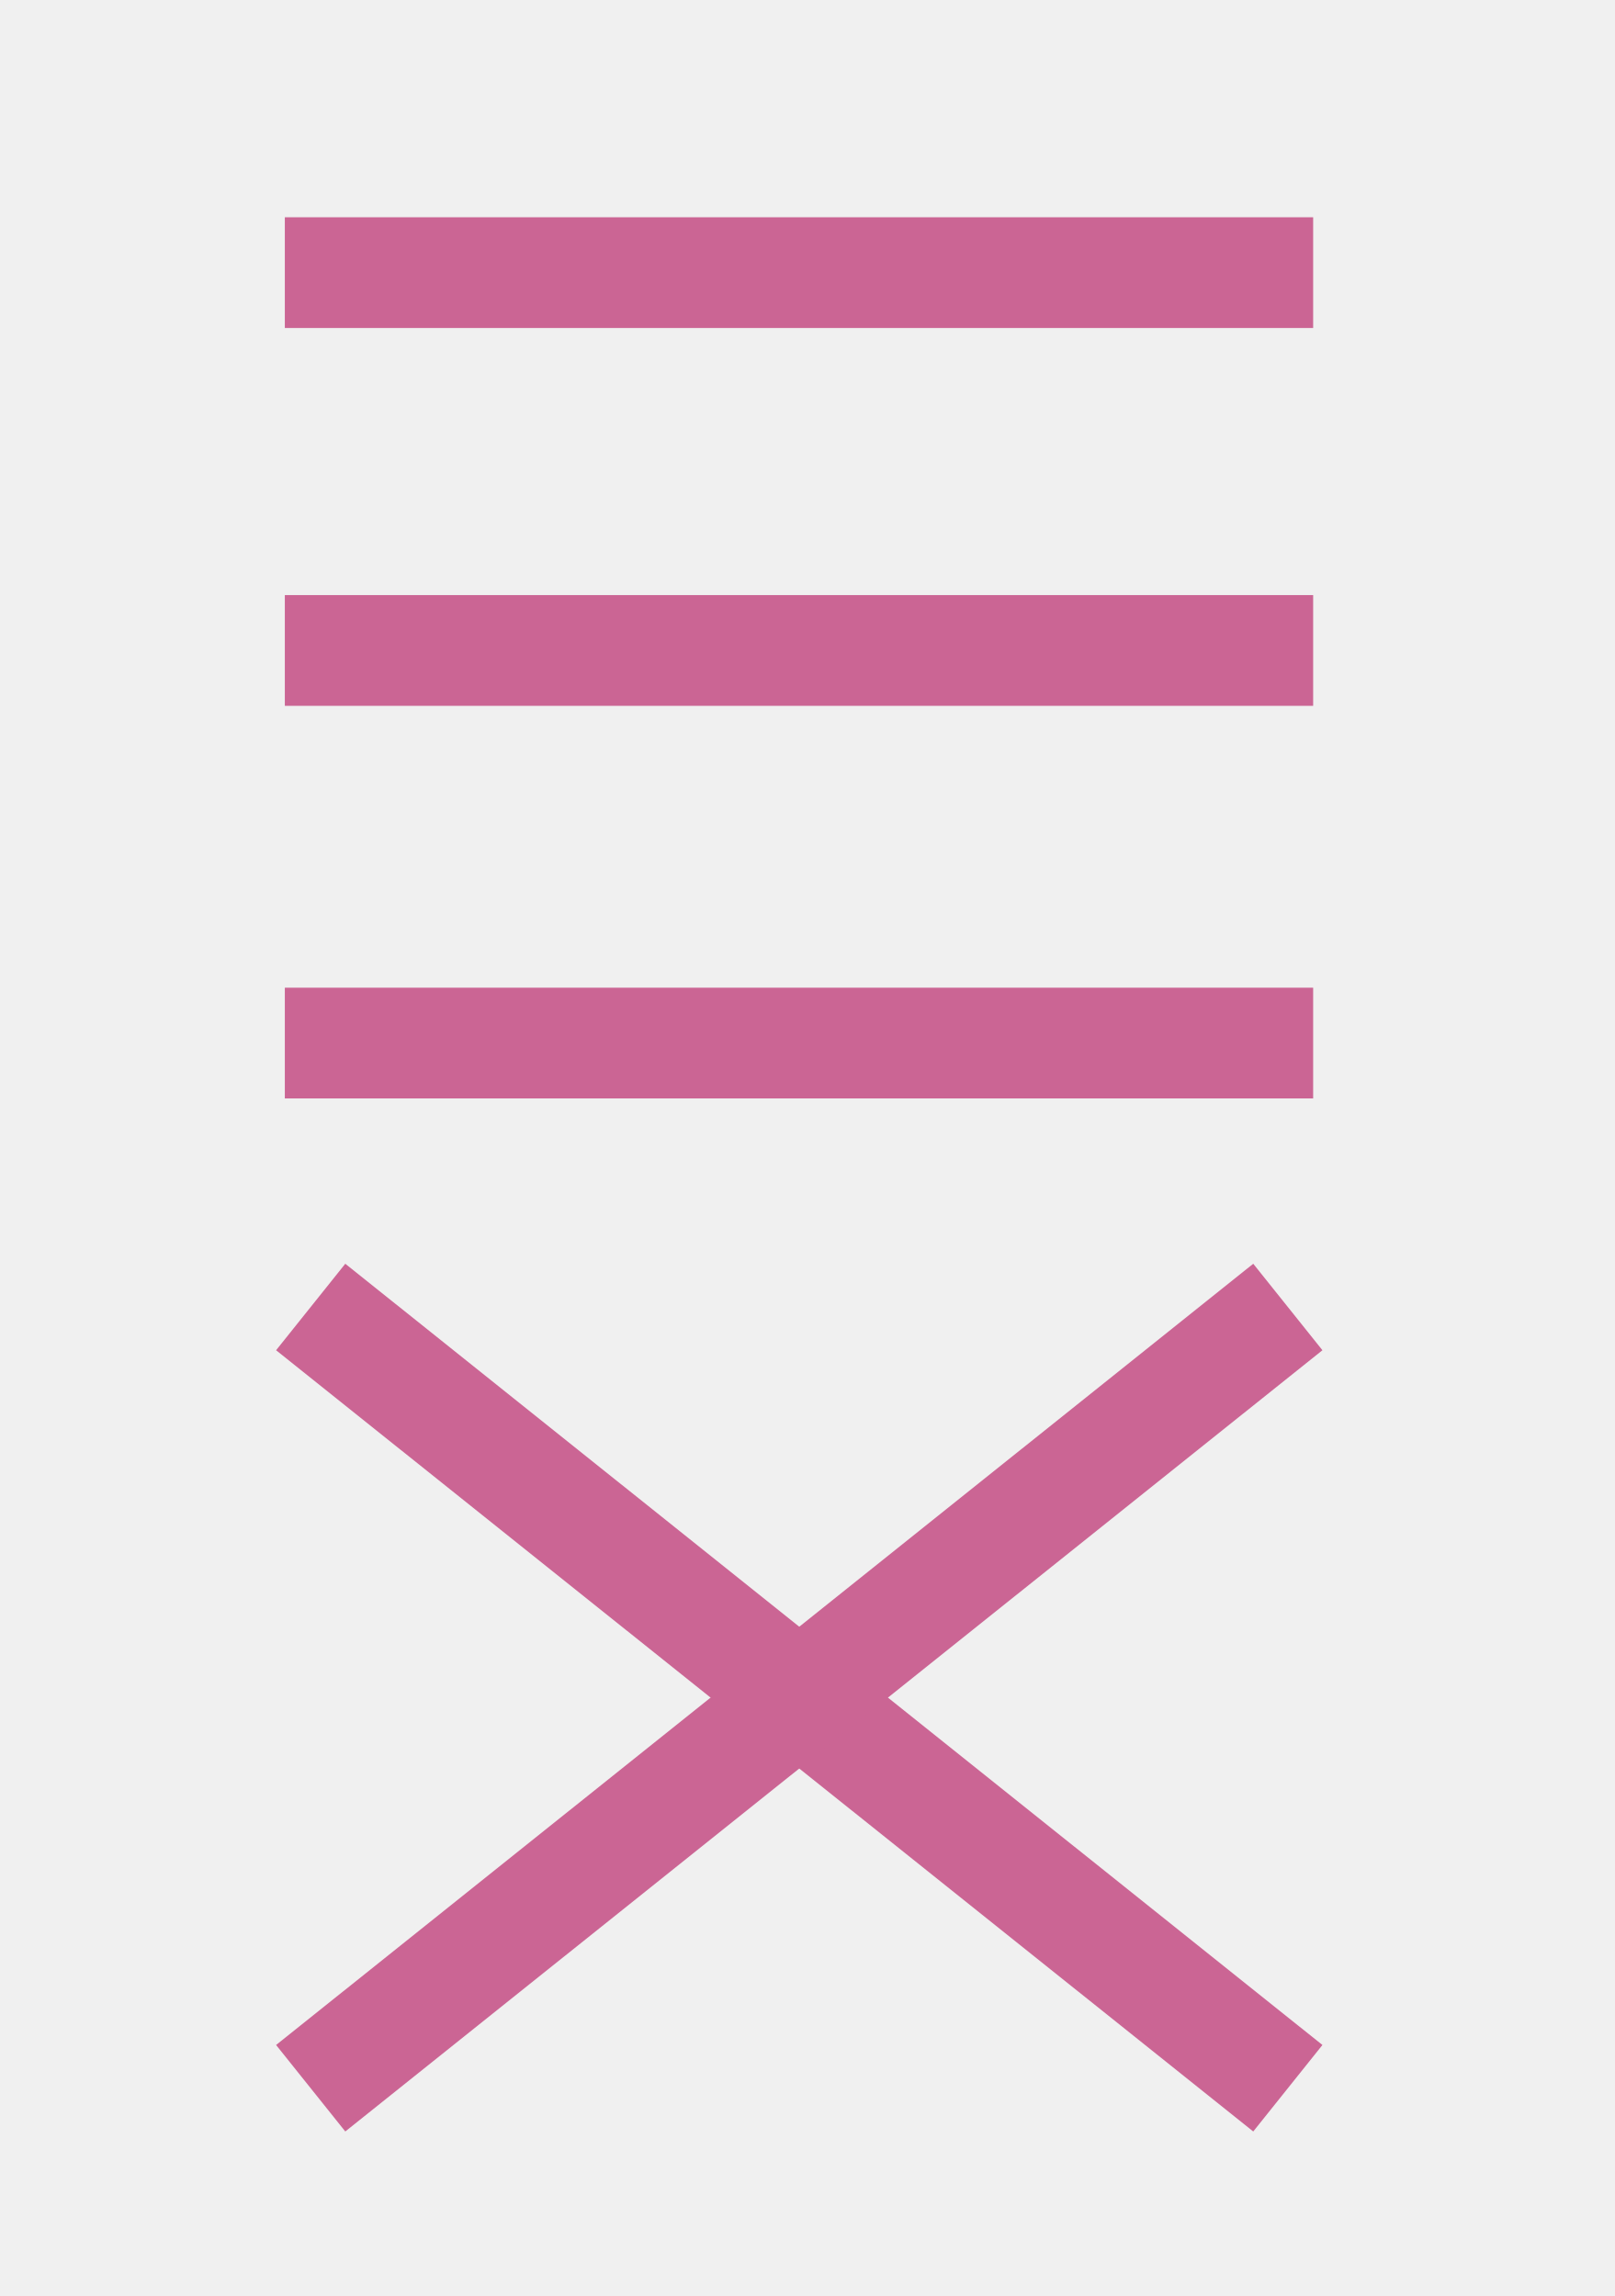
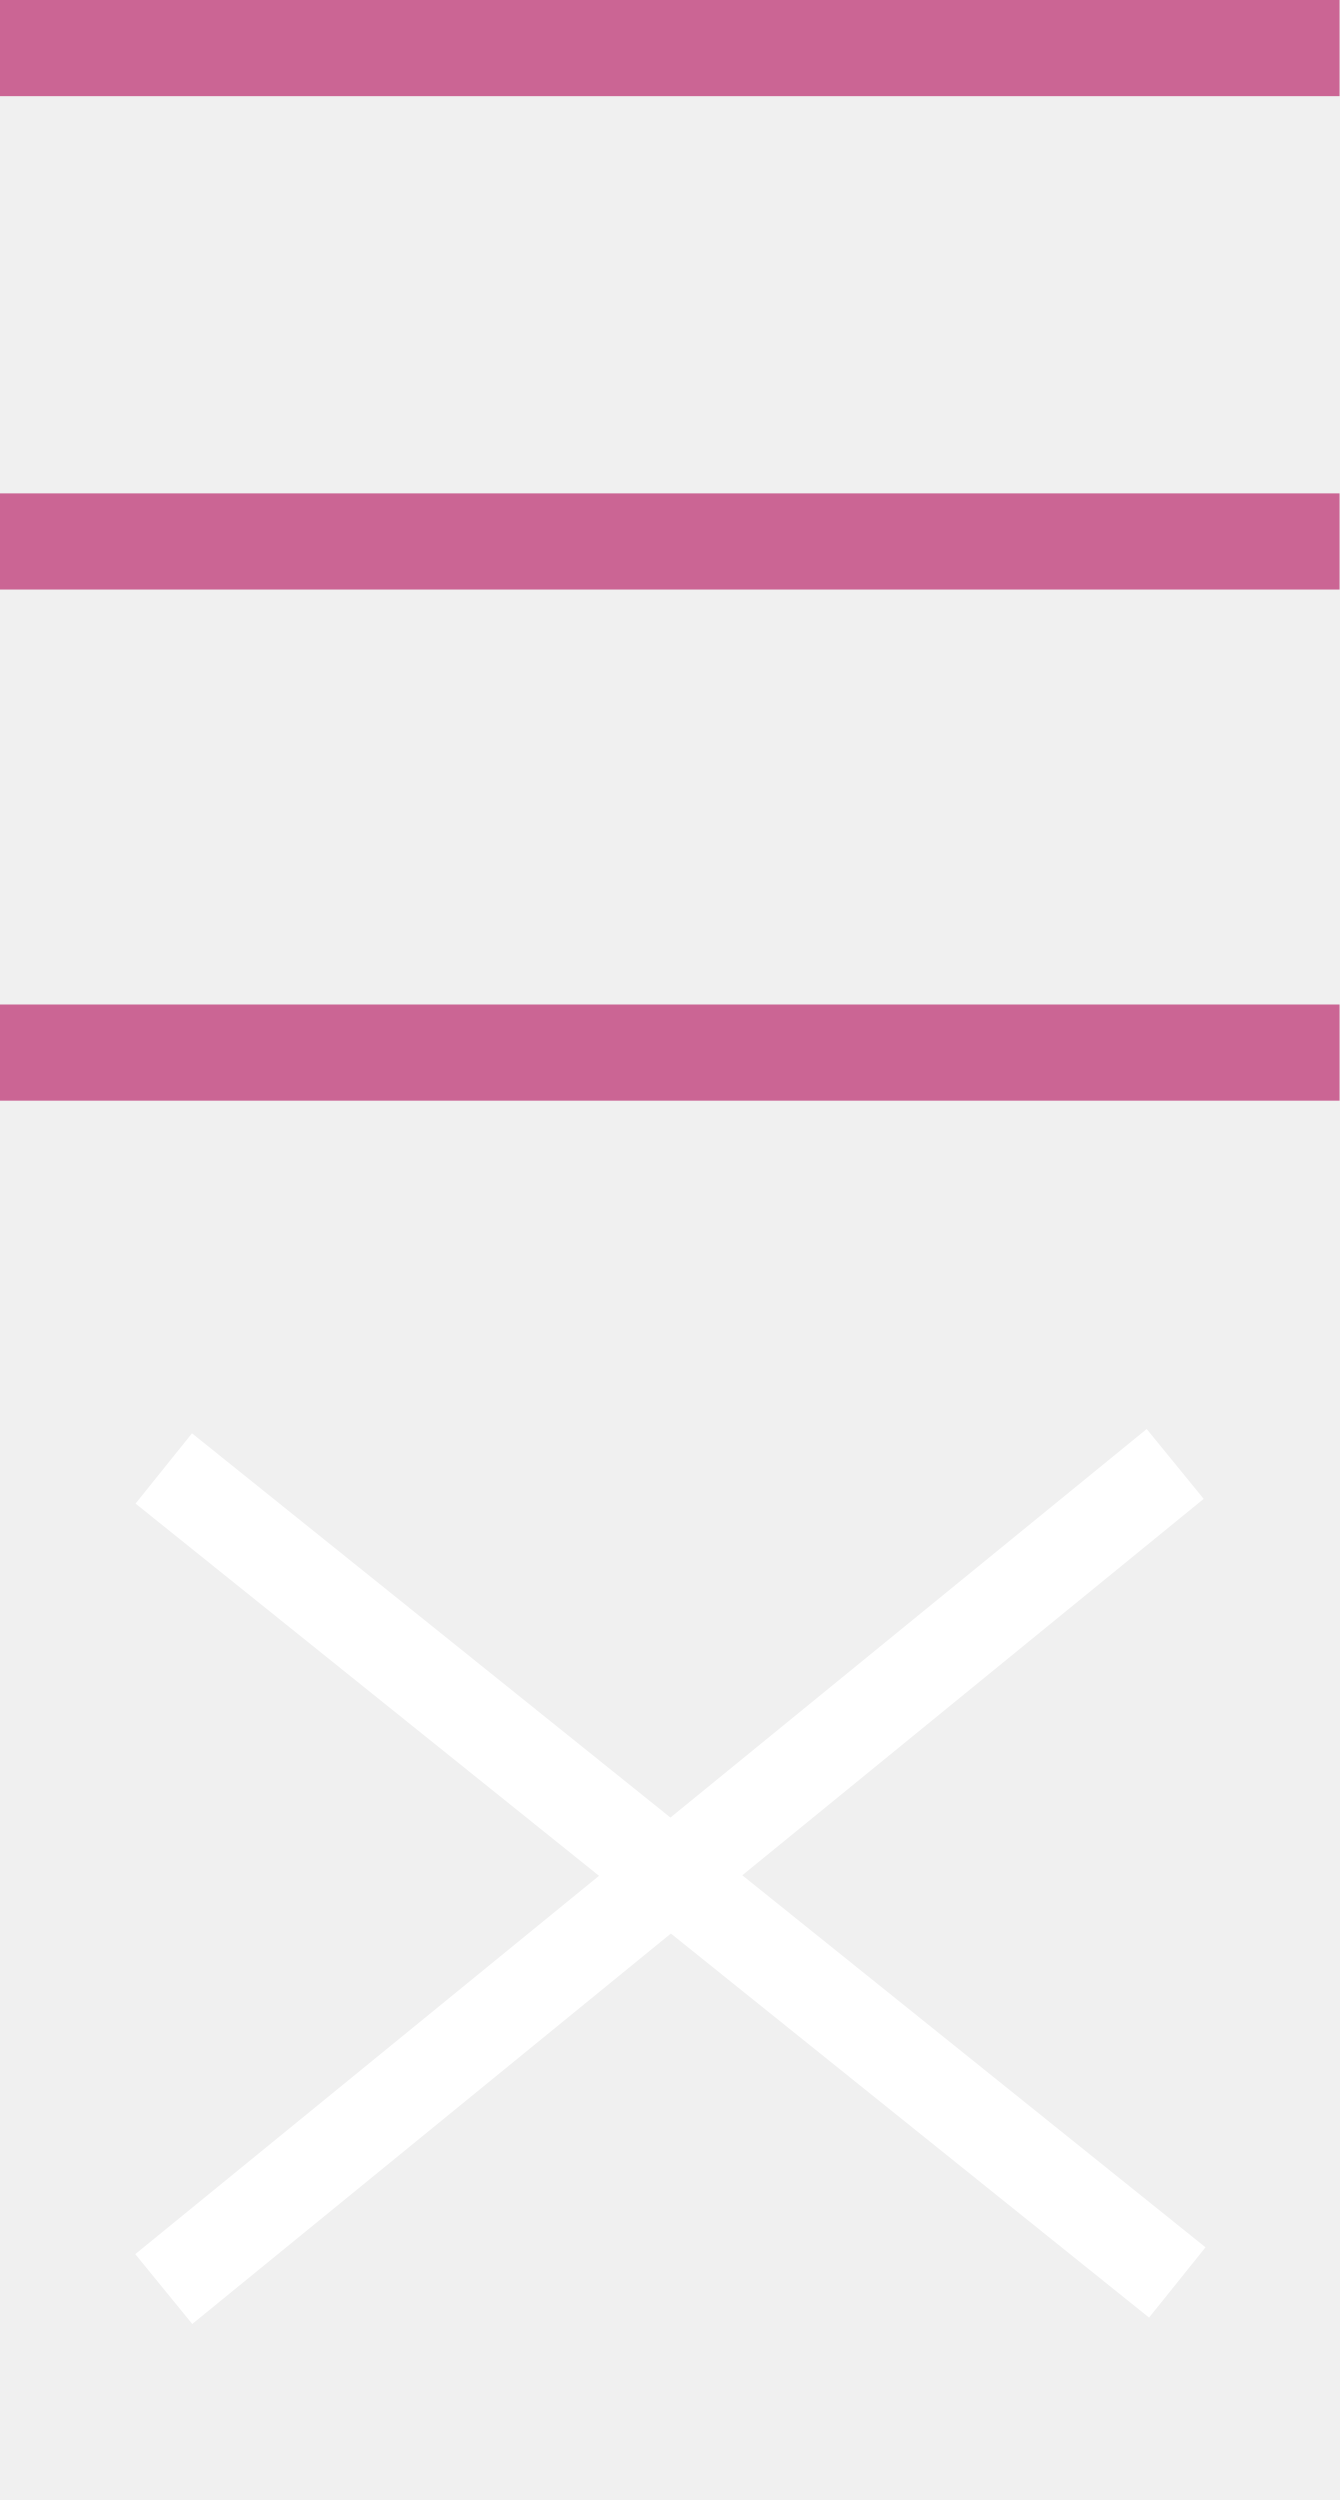
- <svg xmlns="http://www.w3.org/2000/svg" version="1.1" id="Layer_1" x="0px" y="0px" viewBox="0 0 612 870.8" enable-background="new 0 0 612 870.8" xml:space="preserve">
-   <line fill="none" stroke="#CB6594" stroke-width="42" stroke-miterlimit="10" x1="108" y1="103.4" x2="497.9" y2="103.4" />
-   <line fill="none" stroke="#CB6594" stroke-width="42" stroke-miterlimit="10" x1="108" y1="246.7" x2="497.9" y2="246.7" />
-   <line fill="none" stroke="#CB6594" stroke-width="42" stroke-miterlimit="10" x1="117.8" y1="495.7" x2="488.3" y2="792" />
-   <line fill="none" stroke="#CB6594" stroke-width="42" stroke-miterlimit="10" x1="117.8" y1="792" x2="488.3" y2="495.7" />
-   <line fill="none" stroke="#CB6594" stroke-width="42" stroke-miterlimit="10" x1="108" y1="395.6" x2="497.9" y2="395.6" />
+ <svg xmlns="http://www.w3.org/2000/svg" version="1.1" id="Layer_1" x="0px" y="0px" viewBox="624.3 82 445.8 832" enable-background="new 624.3 82 445.8 832" xml:space="preserve">
+   <line fill="none" stroke="#CB6594" stroke-width="32" stroke-miterlimit="10" x1="624.3" y1="98" x2="1070.1" y2="98" />
+   <line fill="none" stroke="#CB6594" stroke-width="32" stroke-miterlimit="10" x1="624.3" y1="262.2" x2="1070.1" y2="262.2" />
+   <line fill="none" stroke="#FFFFFF" stroke-width="30" stroke-miterlimit="10" x1="678.8" y1="570.7" x2="1016.1" y2="841.6" />
+   <line fill="none" stroke="#FFFFFF" stroke-width="30" stroke-miterlimit="10" x1="678.8" y1="843.8" x2="1015.4" y2="569.2" />
+   <line fill="none" stroke="#CB6594" stroke-width="32" stroke-miterlimit="10" x1="624.3" y1="432.3" x2="1070.1" y2="432.3" />
</svg>
